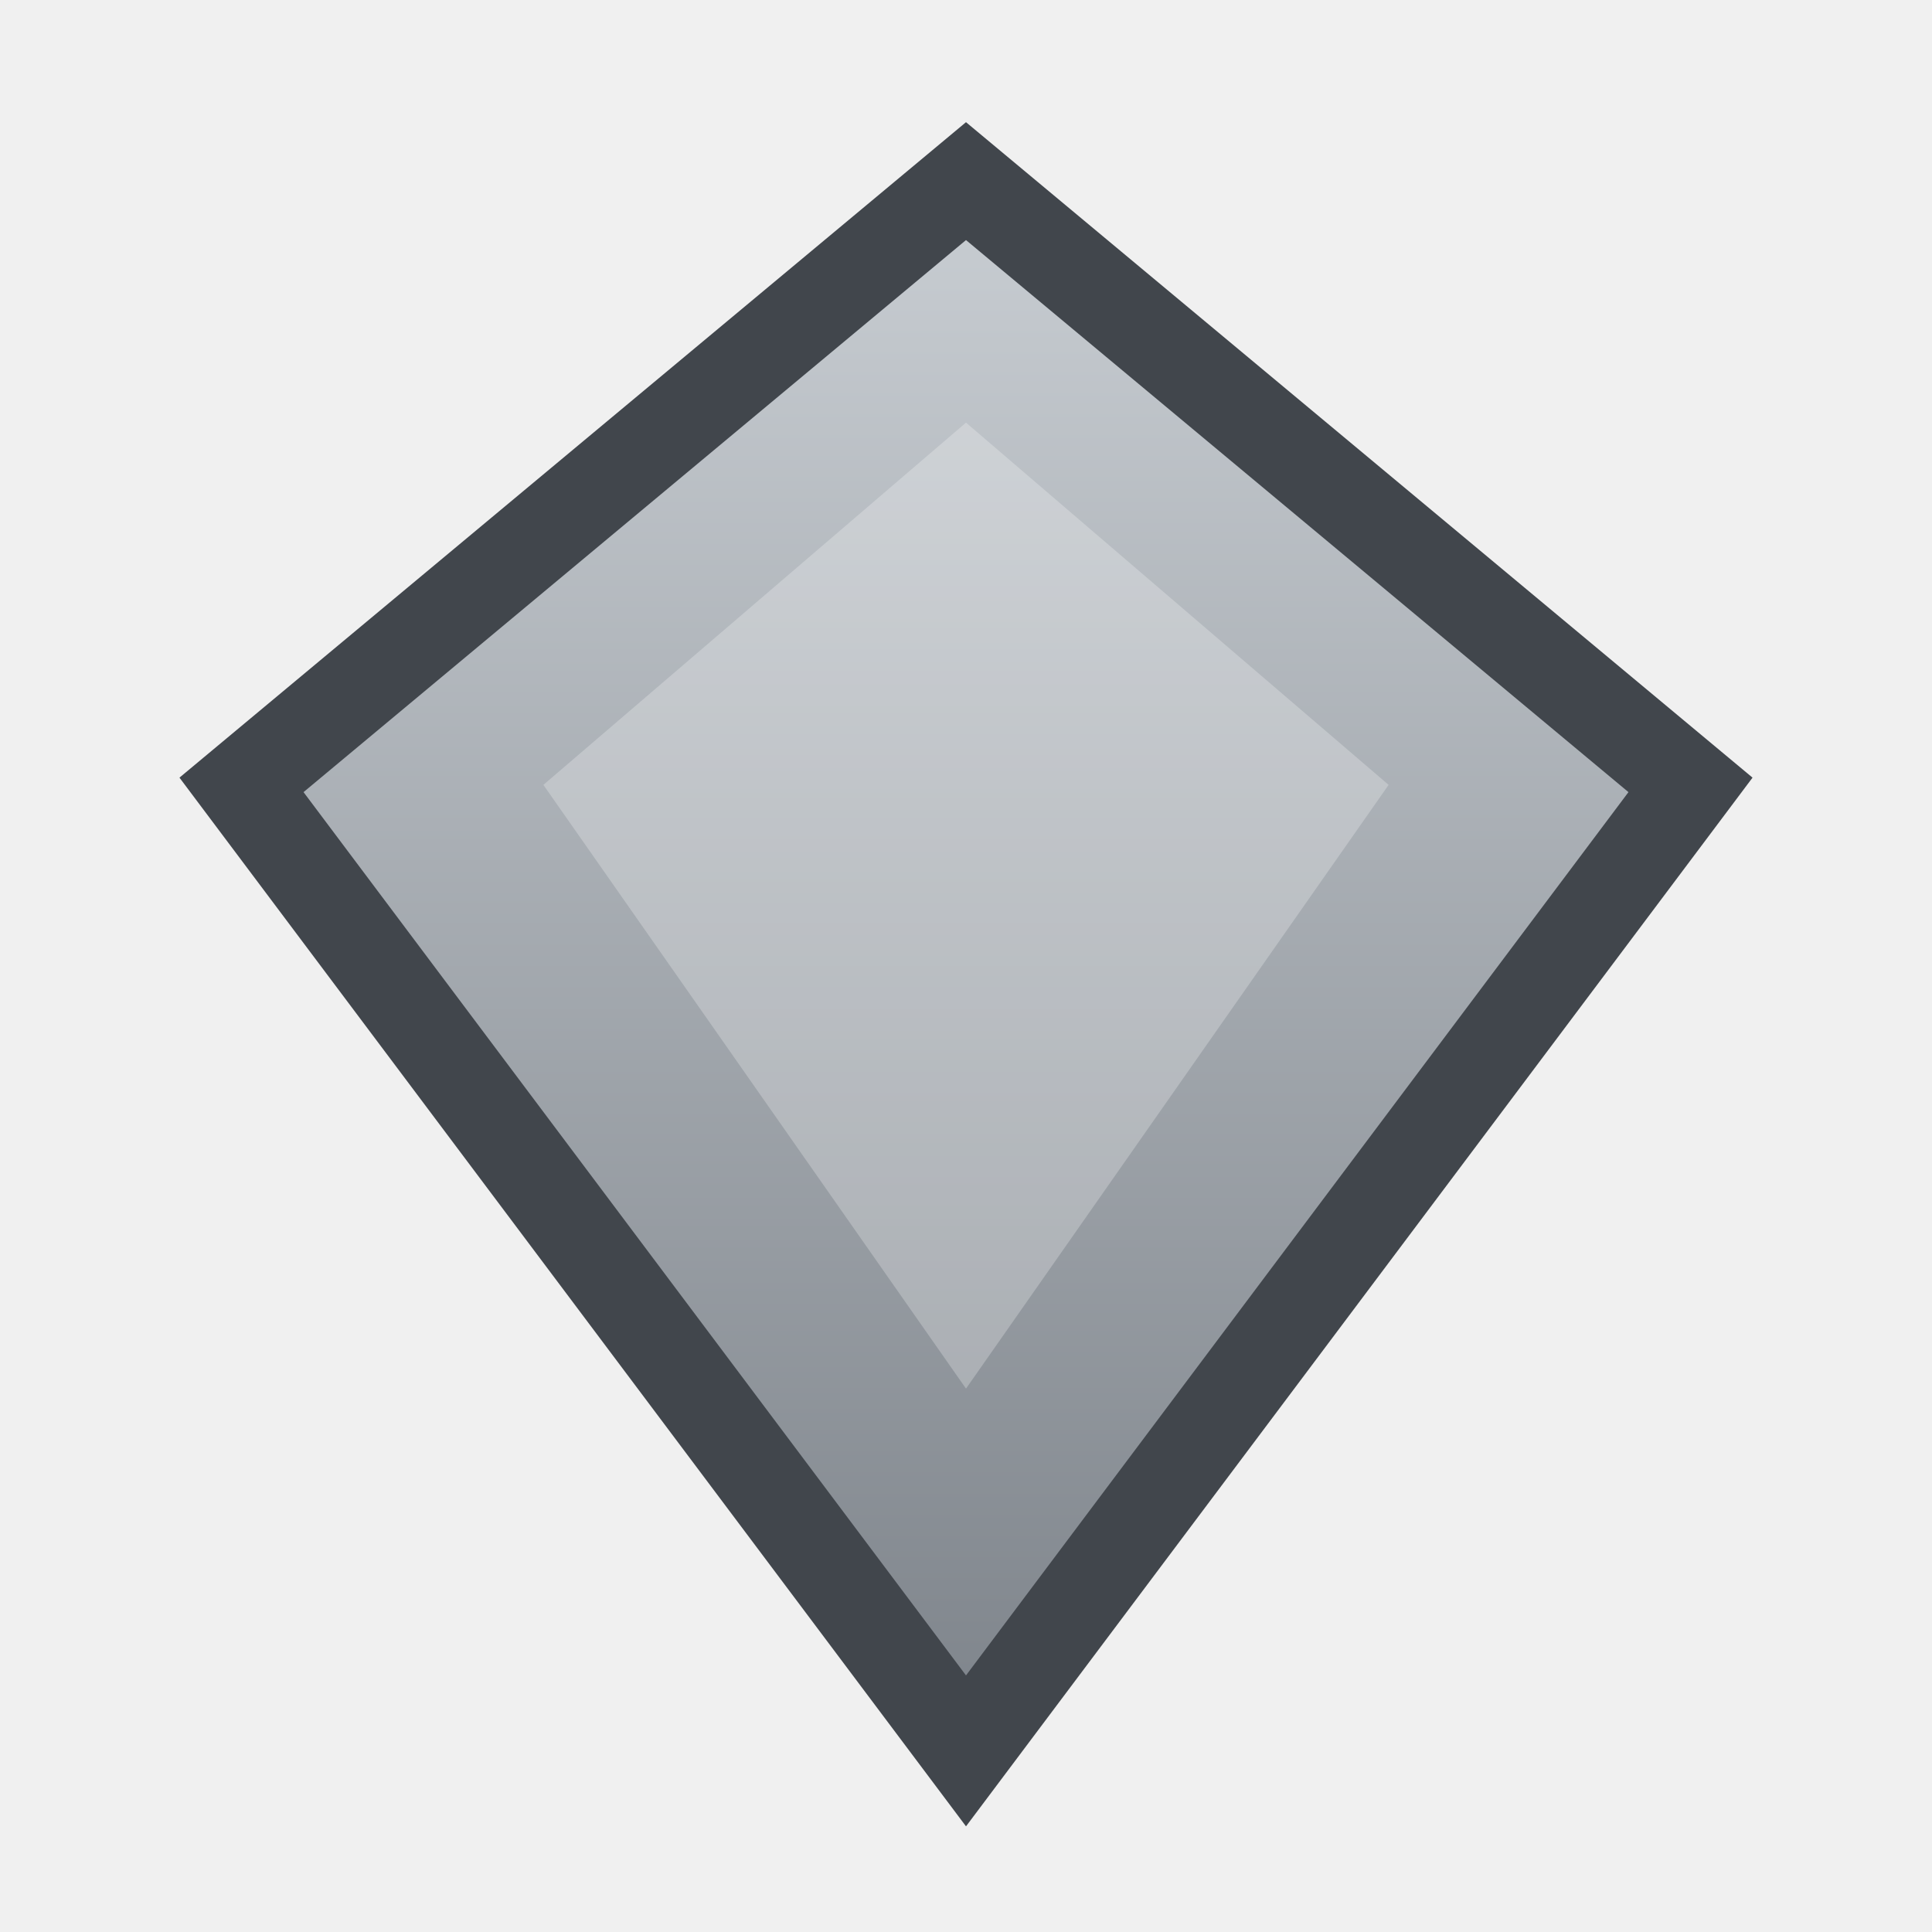
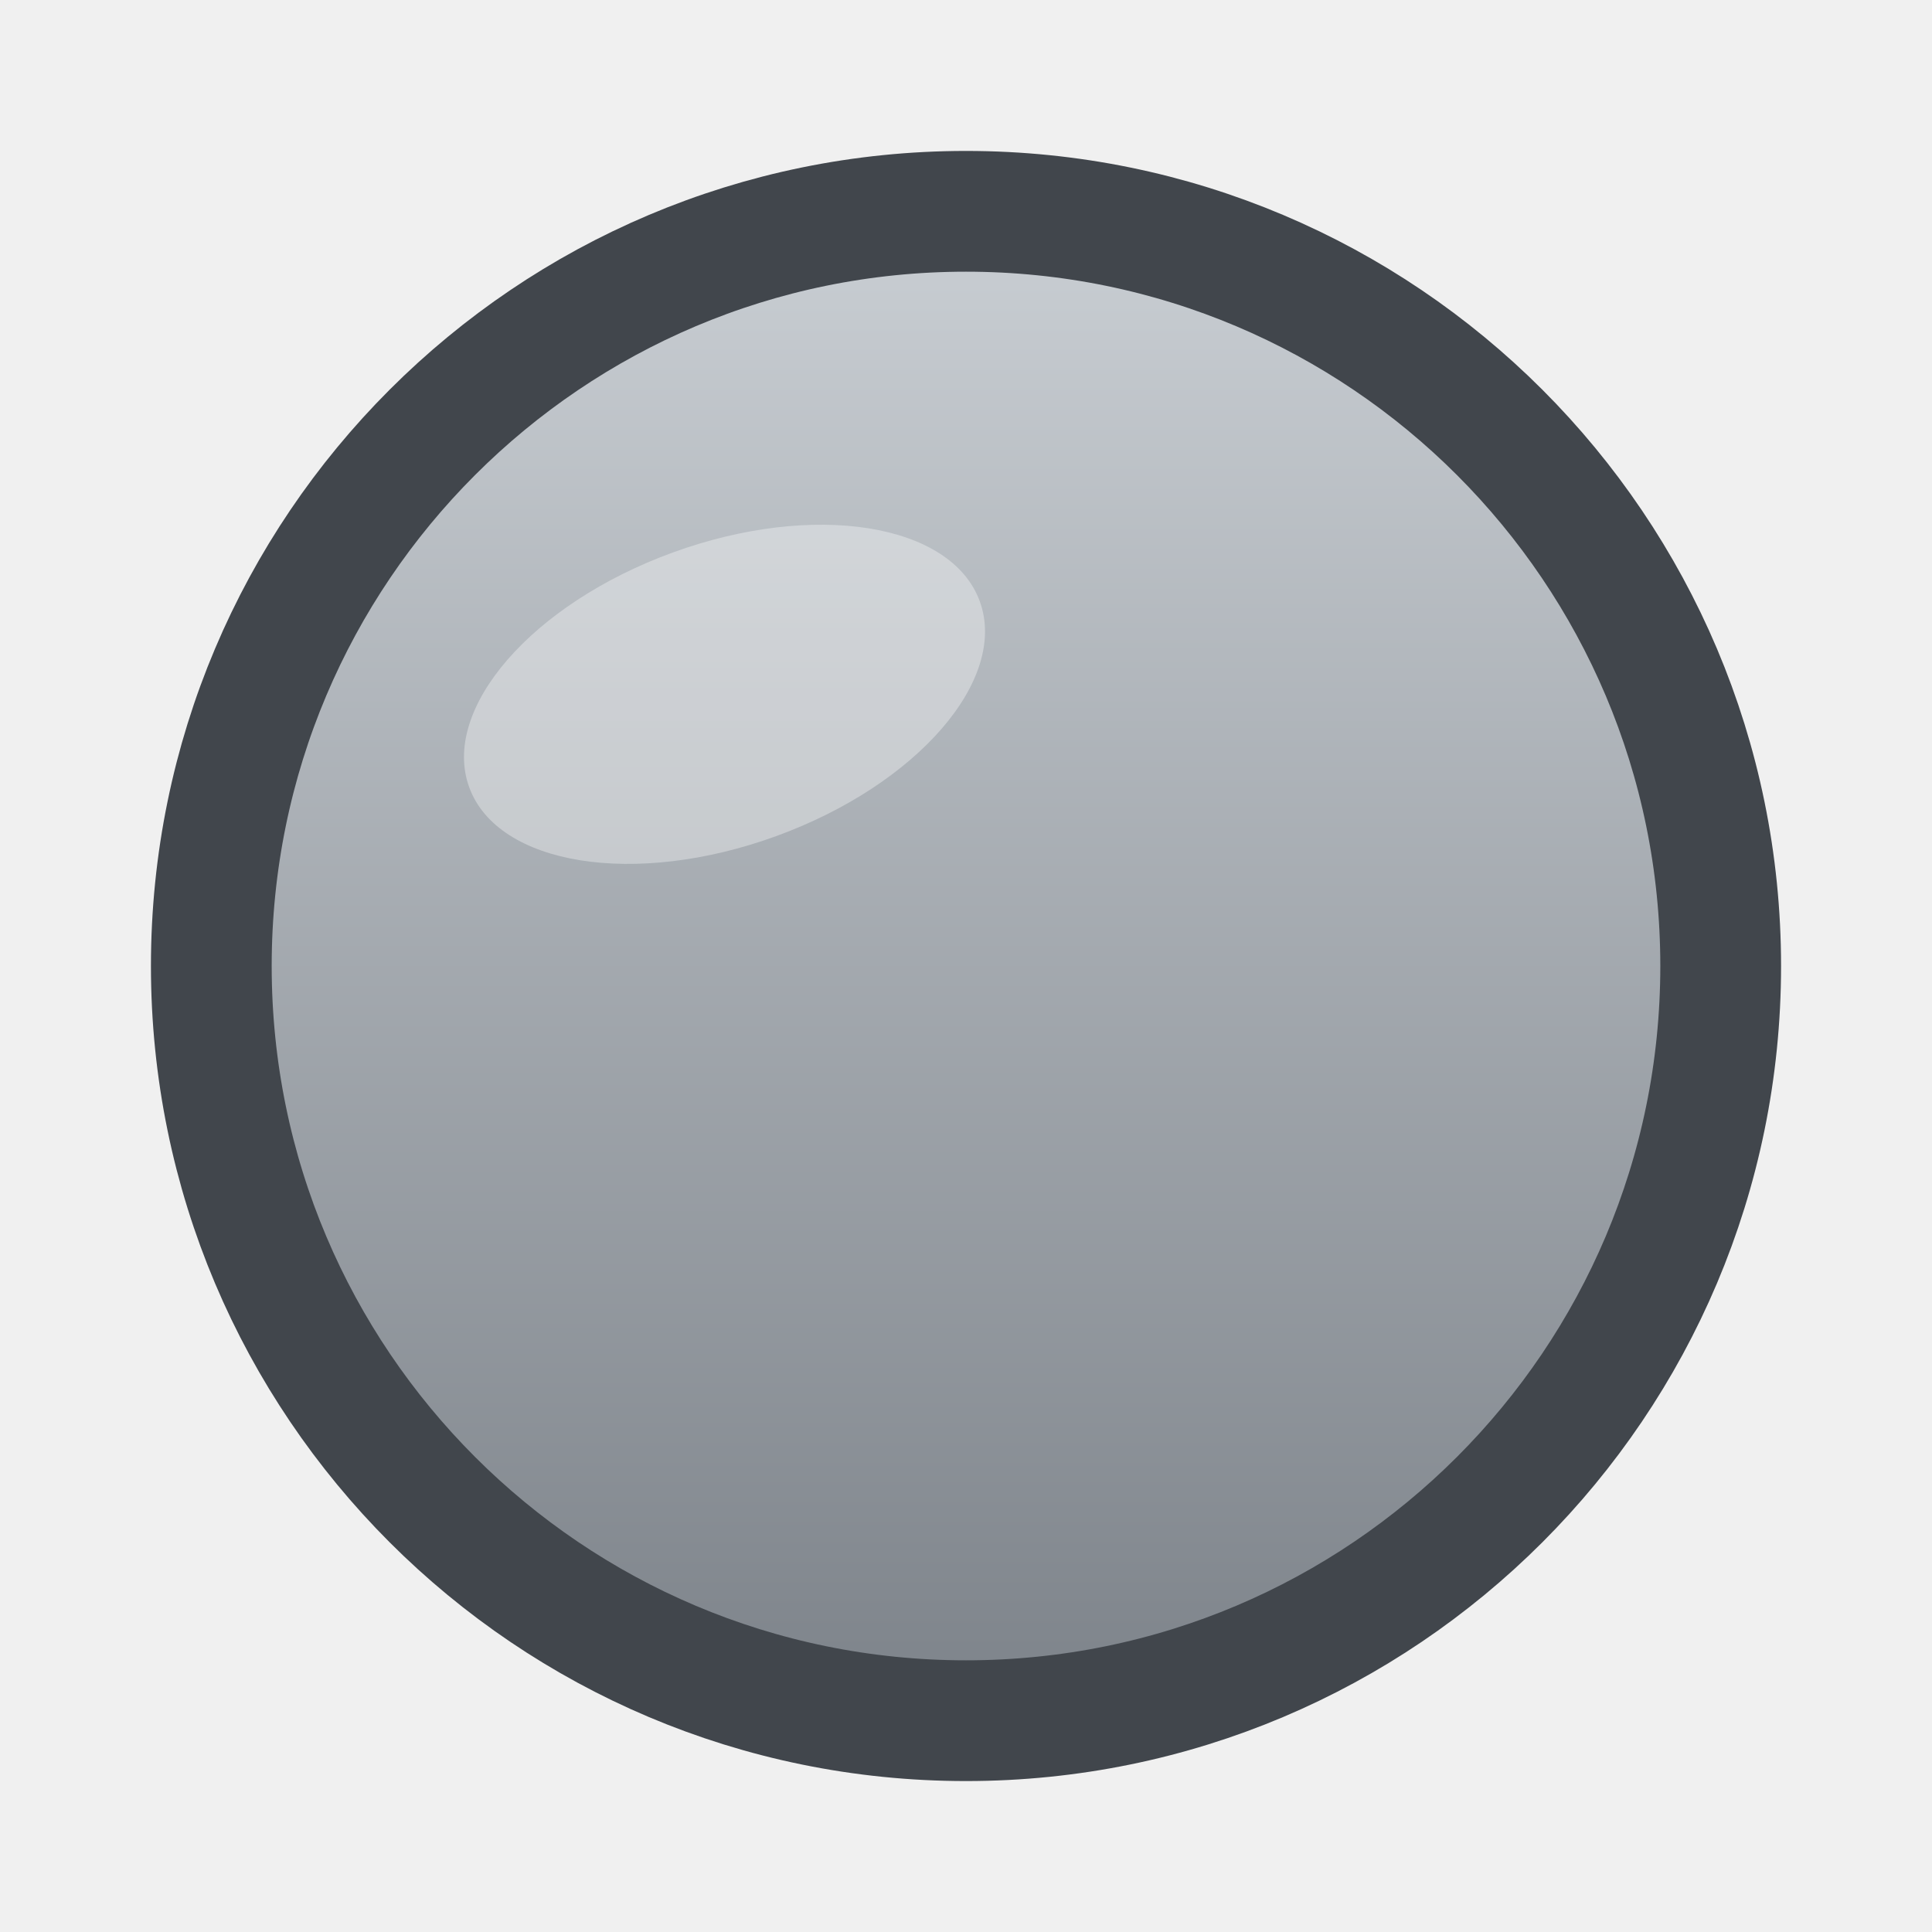
<svg xmlns="http://www.w3.org/2000/svg" viewBox="0 0 64 64">
  <defs>
    <linearGradient id="g" x1="0" y1="0" x2="0" y2="1">
      <stop offset="0" stop-color="#c9ced3" />
      <stop offset="1" stop-color="#7d838a" />
    </linearGradient>
  </defs>
-   <polygon points="32,6 56,26 32,58 8,26" fill="url(#g)" stroke="#41464c" stroke-width="3" />
-   <polygon points="32,14 46,26 32,46 18,26" fill="#ffffff" opacity="0.25" />
+   <circle cx="32" cy="32" r="25" fill="url(#g)" stroke="#41464c" stroke-width="4" />
+   <ellipse cx="24" cy="23" rx="9" ry="5" fill="#ffffff" opacity="0.35" transform="rotate(-20 24 23)" />
</svg>
